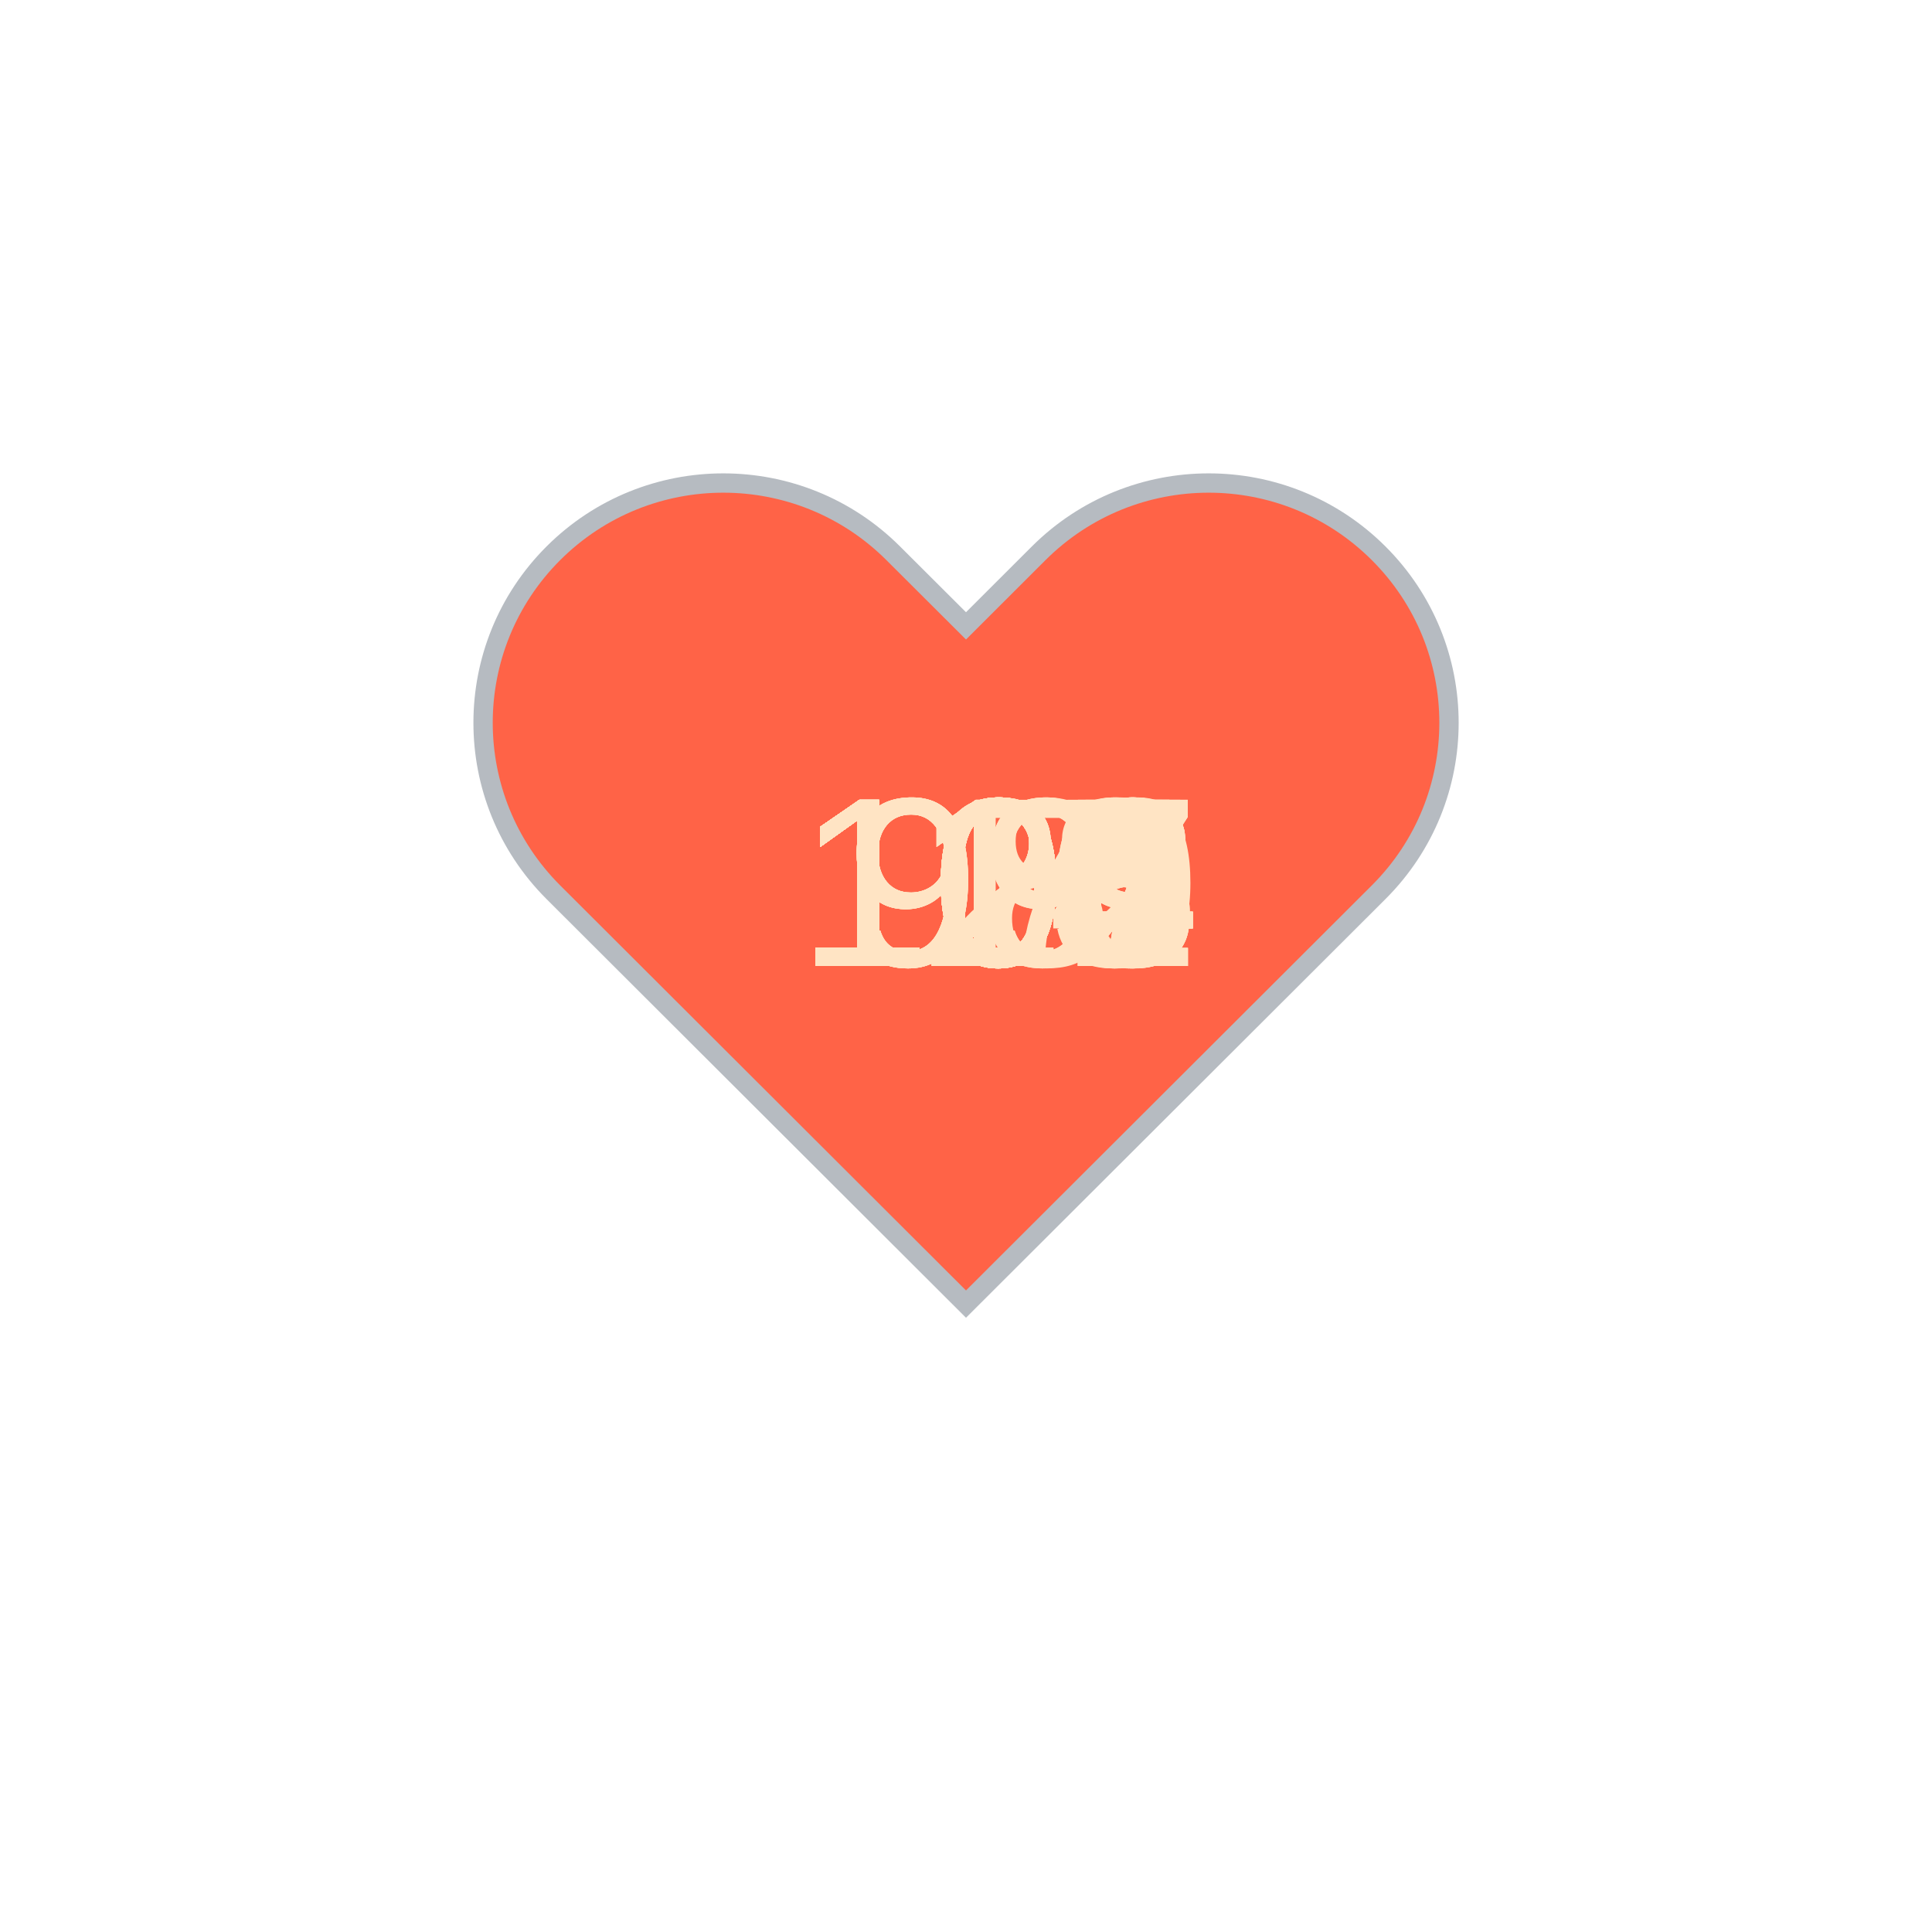
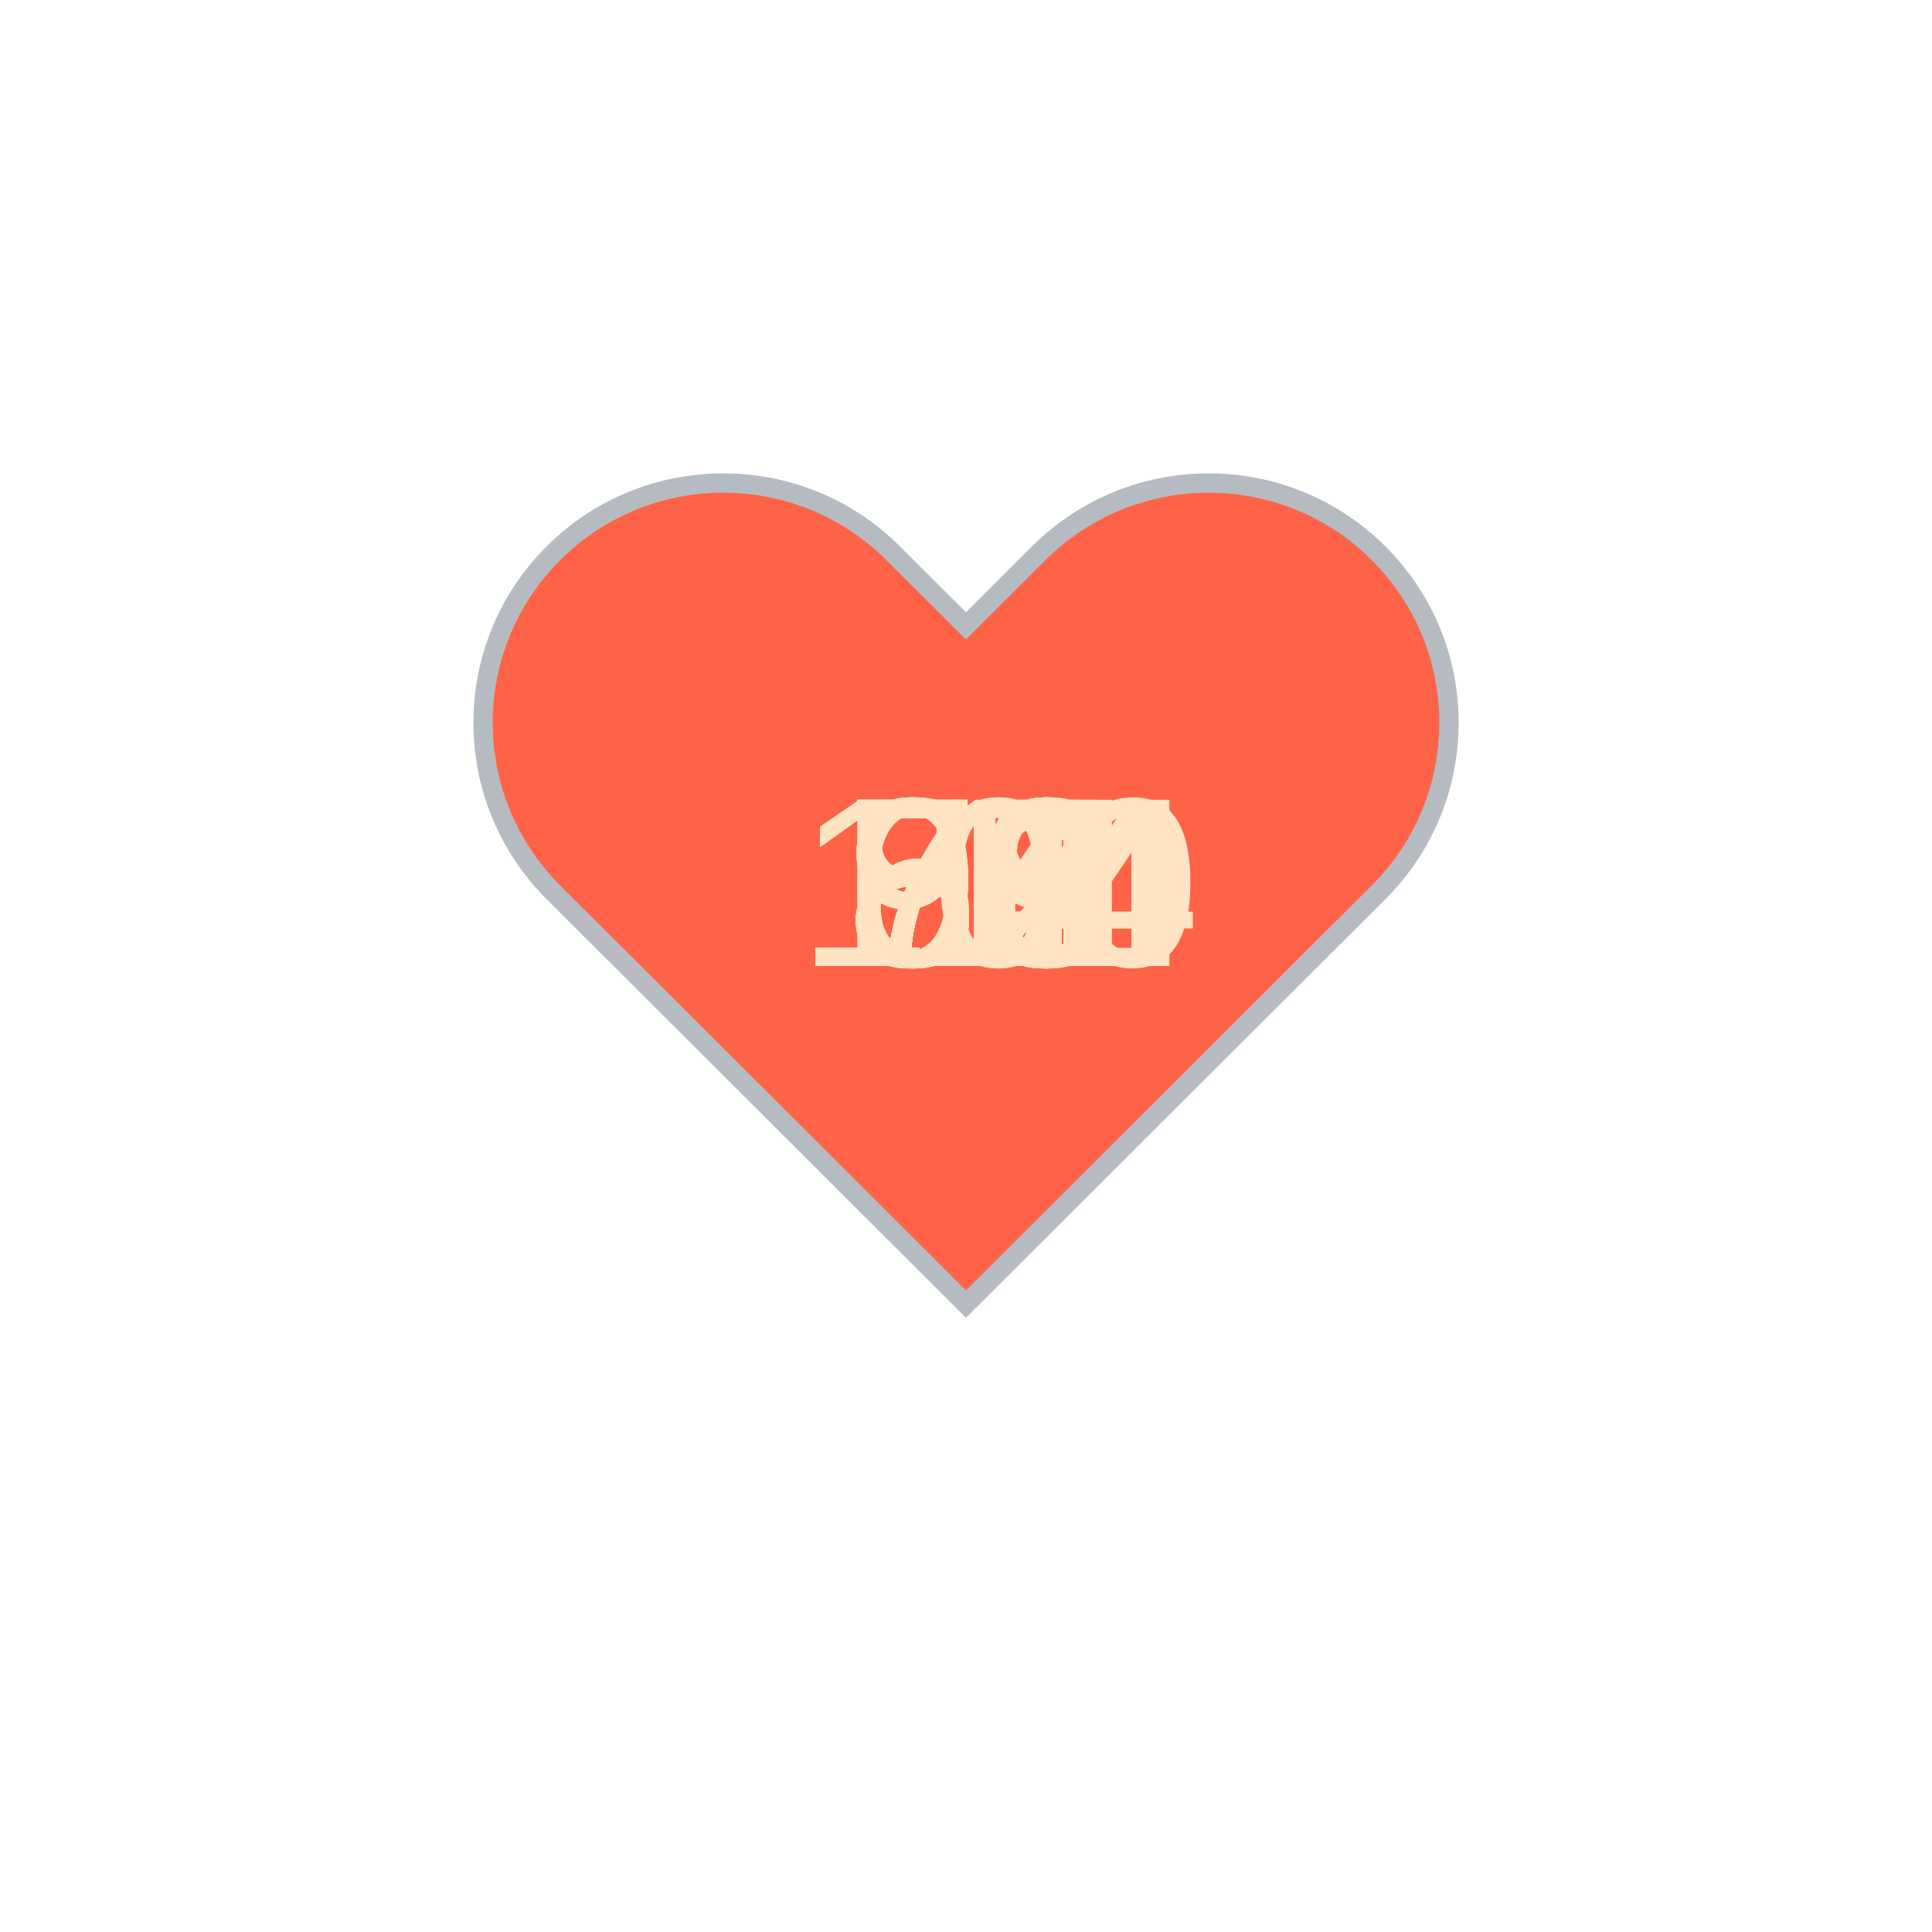
<svg xmlns="http://www.w3.org/2000/svg" baseProfile="full" height="150" version="1.1" viewBox="0,0,200,200" width="150">
  <defs />
  <g transform="translate(100 100)">
    <path d="M92.71,7.27L92.71,7.27c-9.71-9.69-25.46-9.69-35.18,0L50,14.79l-7.54-7.52C32.75-2.42,17-2.42,7.29,7.27v0 c-9.71,9.69-9.71,25.41,0,35.1L50,85l42.71-42.63C102.43,32.68,102.43,16.96,92.71,7.27z" fill="tomato" stroke="#B6BBC1" stroke-width="2" transform="translate(-50 -50)" />
    <animateTransform additive="sum" attributeName="transform" dur="1.2s" repeatCount="indefinite" type="scale" values="1; 1.5; 1.25; 1.5; 1.5; 1;" />
-     <text fill="bisque" style="font-size:25px; font-family:Arial" transform="translate(-17.5 0)">127<animate attributeName="visibility" dur="36.0s" keyTimes="0;0.03;0.07;0.1;0.13;0.17;0.2;0.23;0.27;0.3;0.33;0.37;0.4;0.43;0.47;0.5;0.53;0.57;0.6;0.63;0.67;0.7;0.73;0.77;0.8;0.83;0.87;0.9;0.93;0.97;1.0" repeatCount="indefinite" values="visible;hidden;hidden;hidden;hidden;hidden;hidden;hidden;hidden;hidden;hidden;hidden;hidden;hidden;hidden;hidden;hidden;hidden;hidden;hidden;hidden;hidden;hidden;hidden;hidden;hidden;hidden;hidden;hidden;hidden;hidden" />
+     <text fill="bisque" style="font-size:25px; font-family:Arial" transform="translate(-17.5 0)">100<animate attributeName="visibility" dur="36.0s" keyTimes="0;0.03;0.07;0.1;0.13;0.17;0.2;0.23;0.27;0.3;0.33;0.37;0.4;0.43;0.47;0.5;0.53;0.57;0.6;0.63;0.67;0.7;0.73;0.77;0.8;0.83;0.87;0.9;0.93;0.97;1.0" repeatCount="indefinite" values="visible;hidden;hidden;hidden;hidden;hidden;hidden;hidden;hidden;hidden;hidden;hidden;hidden;hidden;hidden;hidden;hidden;hidden;hidden;hidden;hidden;hidden;hidden;hidden;hidden;hidden;hidden;hidden;hidden;hidden;hidden" />
    </text>
-     <text fill="bisque" style="font-size:25px; font-family:Arial" transform="translate(-17.5 0)">122<animate attributeName="visibility" dur="36.0s" keyTimes="0;0.03;0.07;0.1;0.13;0.17;0.2;0.23;0.27;0.3;0.33;0.37;0.4;0.43;0.47;0.5;0.53;0.57;0.6;0.63;0.67;0.7;0.73;0.77;0.8;0.83;0.87;0.9;0.93;0.97;1.0" repeatCount="indefinite" values="hidden;visible;hidden;hidden;hidden;hidden;hidden;hidden;hidden;hidden;hidden;hidden;hidden;hidden;hidden;hidden;hidden;hidden;hidden;hidden;hidden;hidden;hidden;hidden;hidden;hidden;hidden;hidden;hidden;hidden;hidden" />
+     <text fill="bisque" style="font-size:25px; font-family:Arial" transform="translate(-12.5 0)">97<animate attributeName="visibility" dur="36.0s" keyTimes="0;0.03;0.07;0.1;0.13;0.17;0.2;0.23;0.27;0.3;0.33;0.37;0.4;0.43;0.47;0.5;0.53;0.57;0.6;0.63;0.67;0.7;0.73;0.77;0.8;0.83;0.87;0.9;0.93;0.97;1.0" repeatCount="indefinite" values="hidden;visible;hidden;hidden;hidden;hidden;hidden;hidden;hidden;hidden;hidden;hidden;hidden;hidden;hidden;hidden;hidden;hidden;hidden;hidden;hidden;hidden;hidden;hidden;hidden;hidden;hidden;hidden;hidden;hidden;hidden" />
    </text>
-     <text fill="bisque" style="font-size:25px; font-family:Arial" transform="translate(-17.5 0)">104<animate attributeName="visibility" dur="36.0s" keyTimes="0;0.03;0.07;0.1;0.13;0.17;0.2;0.23;0.27;0.3;0.33;0.37;0.4;0.43;0.47;0.5;0.53;0.57;0.6;0.63;0.67;0.7;0.73;0.77;0.8;0.83;0.87;0.9;0.93;0.97;1.0" repeatCount="indefinite" values="hidden;hidden;visible;hidden;hidden;hidden;hidden;hidden;hidden;hidden;hidden;hidden;hidden;hidden;hidden;hidden;hidden;hidden;hidden;hidden;hidden;hidden;hidden;hidden;hidden;hidden;hidden;hidden;hidden;hidden;hidden" />
+     <text fill="bisque" style="font-size:25px; font-family:Arial" transform="translate(-12.5 0)">96<animate attributeName="visibility" dur="36.0s" keyTimes="0;0.03;0.07;0.1;0.13;0.17;0.2;0.23;0.27;0.3;0.33;0.37;0.4;0.43;0.47;0.5;0.53;0.57;0.6;0.63;0.67;0.7;0.73;0.77;0.8;0.83;0.87;0.9;0.93;0.97;1.0" repeatCount="indefinite" values="hidden;hidden;visible;hidden;hidden;hidden;hidden;hidden;hidden;hidden;hidden;hidden;hidden;hidden;hidden;hidden;hidden;hidden;hidden;hidden;hidden;hidden;hidden;hidden;hidden;hidden;hidden;hidden;hidden;hidden;hidden" />
    </text>
-     <text fill="bisque" style="font-size:25px; font-family:Arial" transform="translate(-17.5 0)">109<animate attributeName="visibility" dur="36.0s" keyTimes="0;0.03;0.07;0.1;0.13;0.17;0.2;0.23;0.27;0.3;0.33;0.37;0.4;0.43;0.47;0.5;0.53;0.57;0.6;0.63;0.67;0.7;0.73;0.77;0.8;0.83;0.87;0.9;0.93;0.97;1.0" repeatCount="indefinite" values="hidden;hidden;hidden;visible;hidden;hidden;hidden;hidden;hidden;hidden;hidden;hidden;hidden;hidden;hidden;hidden;hidden;hidden;hidden;hidden;hidden;hidden;hidden;hidden;hidden;hidden;hidden;hidden;hidden;hidden;hidden" />
+     <text fill="bisque" style="font-size:25px; font-family:Arial" transform="translate(-12.5 0)">91<animate attributeName="visibility" dur="36.0s" keyTimes="0;0.03;0.07;0.1;0.13;0.17;0.2;0.23;0.27;0.3;0.33;0.37;0.4;0.43;0.47;0.5;0.53;0.57;0.6;0.63;0.67;0.7;0.73;0.77;0.8;0.83;0.87;0.9;0.93;0.97;1.0" repeatCount="indefinite" values="hidden;hidden;hidden;visible;hidden;hidden;hidden;hidden;hidden;hidden;hidden;hidden;hidden;hidden;hidden;hidden;hidden;hidden;hidden;hidden;hidden;hidden;hidden;hidden;hidden;hidden;hidden;hidden;hidden;hidden;hidden" />
    </text>
-     <text fill="bisque" style="font-size:25px; font-family:Arial" transform="translate(-17.5 0)">104<animate attributeName="visibility" dur="36.0s" keyTimes="0;0.03;0.07;0.1;0.13;0.17;0.2;0.23;0.27;0.3;0.33;0.37;0.4;0.43;0.47;0.5;0.53;0.57;0.6;0.63;0.67;0.7;0.73;0.77;0.8;0.83;0.87;0.9;0.93;0.97;1.0" repeatCount="indefinite" values="hidden;hidden;hidden;hidden;visible;hidden;hidden;hidden;hidden;hidden;hidden;hidden;hidden;hidden;hidden;hidden;hidden;hidden;hidden;hidden;hidden;hidden;hidden;hidden;hidden;hidden;hidden;hidden;hidden;hidden;hidden" />
+     <text fill="bisque" style="font-size:25px; font-family:Arial" transform="translate(-12.5 0)">95<animate attributeName="visibility" dur="36.0s" keyTimes="0;0.03;0.07;0.1;0.13;0.17;0.2;0.23;0.27;0.3;0.33;0.37;0.4;0.43;0.47;0.5;0.53;0.57;0.6;0.63;0.67;0.7;0.73;0.77;0.8;0.83;0.87;0.9;0.93;0.97;1.0" repeatCount="indefinite" values="hidden;hidden;hidden;hidden;visible;hidden;hidden;hidden;hidden;hidden;hidden;hidden;hidden;hidden;hidden;hidden;hidden;hidden;hidden;hidden;hidden;hidden;hidden;hidden;hidden;hidden;hidden;hidden;hidden;hidden;hidden" />
    </text>
    <text fill="bisque" style="font-size:25px; font-family:Arial" transform="translate(-17.5 0)">104<animate attributeName="visibility" dur="36.0s" keyTimes="0;0.03;0.07;0.1;0.13;0.17;0.2;0.23;0.27;0.3;0.33;0.37;0.4;0.43;0.47;0.5;0.53;0.57;0.6;0.63;0.67;0.7;0.73;0.77;0.8;0.83;0.87;0.9;0.93;0.97;1.0" repeatCount="indefinite" values="hidden;hidden;hidden;hidden;hidden;visible;hidden;hidden;hidden;hidden;hidden;hidden;hidden;hidden;hidden;hidden;hidden;hidden;hidden;hidden;hidden;hidden;hidden;hidden;hidden;hidden;hidden;hidden;hidden;hidden;hidden" />
    </text>
-     <text fill="bisque" style="font-size:25px; font-family:Arial" transform="translate(-17.5 0)">107<animate attributeName="visibility" dur="36.0s" keyTimes="0;0.03;0.07;0.1;0.13;0.17;0.2;0.23;0.27;0.3;0.33;0.37;0.4;0.43;0.47;0.5;0.53;0.57;0.6;0.63;0.67;0.7;0.73;0.77;0.8;0.83;0.87;0.9;0.93;0.97;1.0" repeatCount="indefinite" values="hidden;hidden;hidden;hidden;hidden;hidden;visible;hidden;hidden;hidden;hidden;hidden;hidden;hidden;hidden;hidden;hidden;hidden;hidden;hidden;hidden;hidden;hidden;hidden;hidden;hidden;hidden;hidden;hidden;hidden;hidden" />
+     <text fill="bisque" style="font-size:25px; font-family:Arial" transform="translate(-17.5 0)">114<animate attributeName="visibility" dur="36.0s" keyTimes="0;0.03;0.07;0.1;0.13;0.17;0.2;0.23;0.27;0.3;0.33;0.37;0.4;0.43;0.47;0.5;0.53;0.57;0.6;0.63;0.67;0.7;0.73;0.77;0.8;0.83;0.87;0.9;0.93;0.97;1.0" repeatCount="indefinite" values="hidden;hidden;hidden;hidden;hidden;hidden;visible;hidden;hidden;hidden;hidden;hidden;hidden;hidden;hidden;hidden;hidden;hidden;hidden;hidden;hidden;hidden;hidden;hidden;hidden;hidden;hidden;hidden;hidden;hidden;hidden" />
    </text>
-     <text fill="bisque" style="font-size:25px; font-family:Arial" transform="translate(-17.5 0)">106<animate attributeName="visibility" dur="36.0s" keyTimes="0;0.03;0.07;0.1;0.13;0.17;0.2;0.23;0.27;0.3;0.33;0.37;0.4;0.43;0.47;0.5;0.53;0.57;0.6;0.63;0.67;0.7;0.73;0.77;0.8;0.83;0.87;0.9;0.93;0.97;1.0" repeatCount="indefinite" values="hidden;hidden;hidden;hidden;hidden;hidden;hidden;visible;hidden;hidden;hidden;hidden;hidden;hidden;hidden;hidden;hidden;hidden;hidden;hidden;hidden;hidden;hidden;hidden;hidden;hidden;hidden;hidden;hidden;hidden;hidden" />
+     <text fill="bisque" style="font-size:25px; font-family:Arial" transform="translate(-17.5 0)">111<animate attributeName="visibility" dur="36.0s" keyTimes="0;0.03;0.07;0.1;0.13;0.17;0.2;0.23;0.27;0.3;0.33;0.37;0.4;0.43;0.47;0.5;0.53;0.57;0.6;0.63;0.67;0.7;0.73;0.77;0.8;0.83;0.87;0.9;0.93;0.97;1.0" repeatCount="indefinite" values="hidden;hidden;hidden;hidden;hidden;hidden;hidden;visible;hidden;hidden;hidden;hidden;hidden;hidden;hidden;hidden;hidden;hidden;hidden;hidden;hidden;hidden;hidden;hidden;hidden;hidden;hidden;hidden;hidden;hidden;hidden" />
    </text>
-     <text fill="bisque" style="font-size:25px; font-family:Arial" transform="translate(-17.5 0)">108<animate attributeName="visibility" dur="36.0s" keyTimes="0;0.03;0.07;0.1;0.13;0.17;0.2;0.23;0.27;0.3;0.33;0.37;0.4;0.43;0.47;0.5;0.53;0.57;0.6;0.63;0.67;0.7;0.73;0.77;0.8;0.83;0.87;0.9;0.93;0.97;1.0" repeatCount="indefinite" values="hidden;hidden;hidden;hidden;hidden;hidden;hidden;hidden;visible;hidden;hidden;hidden;hidden;hidden;hidden;hidden;hidden;hidden;hidden;hidden;hidden;hidden;hidden;hidden;hidden;hidden;hidden;hidden;hidden;hidden;hidden" />
+     <text fill="bisque" style="font-size:25px; font-family:Arial" transform="translate(-12.5 0)">74<animate attributeName="visibility" dur="36.0s" keyTimes="0;0.03;0.07;0.1;0.13;0.17;0.2;0.23;0.27;0.3;0.33;0.37;0.4;0.43;0.47;0.5;0.53;0.57;0.6;0.63;0.67;0.7;0.73;0.77;0.8;0.83;0.87;0.9;0.93;0.97;1.0" repeatCount="indefinite" values="hidden;hidden;hidden;hidden;hidden;hidden;hidden;hidden;visible;hidden;hidden;hidden;hidden;hidden;hidden;hidden;hidden;hidden;hidden;hidden;hidden;hidden;hidden;hidden;hidden;hidden;hidden;hidden;hidden;hidden;hidden" />
    </text>
-     <text fill="bisque" style="font-size:25px; font-family:Arial" transform="translate(-17.5 0)">107<animate attributeName="visibility" dur="36.0s" keyTimes="0;0.03;0.07;0.1;0.13;0.17;0.2;0.23;0.27;0.3;0.33;0.37;0.4;0.43;0.47;0.5;0.53;0.57;0.6;0.63;0.67;0.7;0.73;0.77;0.8;0.83;0.87;0.9;0.93;0.97;1.0" repeatCount="indefinite" values="hidden;hidden;hidden;hidden;hidden;hidden;hidden;hidden;hidden;visible;hidden;hidden;hidden;hidden;hidden;hidden;hidden;hidden;hidden;hidden;hidden;hidden;hidden;hidden;hidden;hidden;hidden;hidden;hidden;hidden;hidden" />
+     <text fill="bisque" style="font-size:25px; font-family:Arial" transform="translate(-12.5 0)">85<animate attributeName="visibility" dur="36.0s" keyTimes="0;0.03;0.07;0.1;0.13;0.17;0.2;0.23;0.27;0.3;0.33;0.37;0.4;0.43;0.47;0.5;0.53;0.57;0.6;0.63;0.67;0.7;0.73;0.77;0.8;0.83;0.87;0.9;0.93;0.97;1.0" repeatCount="indefinite" values="hidden;hidden;hidden;hidden;hidden;hidden;hidden;hidden;hidden;visible;hidden;hidden;hidden;hidden;hidden;hidden;hidden;hidden;hidden;hidden;hidden;hidden;hidden;hidden;hidden;hidden;hidden;hidden;hidden;hidden;hidden" />
    </text>
-     <text fill="bisque" style="font-size:25px; font-family:Arial" transform="translate(-17.5 0)">108<animate attributeName="visibility" dur="36.0s" keyTimes="0;0.03;0.07;0.1;0.13;0.17;0.2;0.23;0.27;0.3;0.33;0.37;0.4;0.43;0.47;0.5;0.53;0.57;0.6;0.63;0.67;0.7;0.73;0.77;0.8;0.83;0.87;0.9;0.93;0.97;1.0" repeatCount="indefinite" values="hidden;hidden;hidden;hidden;hidden;hidden;hidden;hidden;hidden;hidden;visible;hidden;hidden;hidden;hidden;hidden;hidden;hidden;hidden;hidden;hidden;hidden;hidden;hidden;hidden;hidden;hidden;hidden;hidden;hidden;hidden" />
+     <text fill="bisque" style="font-size:25px; font-family:Arial" transform="translate(-12.5 0)">83<animate attributeName="visibility" dur="36.0s" keyTimes="0;0.03;0.07;0.1;0.13;0.17;0.2;0.23;0.27;0.3;0.33;0.37;0.4;0.43;0.47;0.5;0.53;0.57;0.6;0.63;0.67;0.7;0.73;0.77;0.8;0.83;0.87;0.9;0.93;0.97;1.0" repeatCount="indefinite" values="hidden;hidden;hidden;hidden;hidden;hidden;hidden;hidden;hidden;hidden;visible;hidden;hidden;hidden;hidden;hidden;hidden;hidden;hidden;hidden;hidden;hidden;hidden;hidden;hidden;hidden;hidden;hidden;hidden;hidden;hidden" />
    </text>
-     <text fill="bisque" style="font-size:25px; font-family:Arial" transform="translate(-17.5 0)">108<animate attributeName="visibility" dur="36.0s" keyTimes="0;0.03;0.07;0.1;0.13;0.17;0.2;0.23;0.27;0.3;0.33;0.37;0.4;0.43;0.47;0.5;0.53;0.57;0.6;0.63;0.67;0.7;0.73;0.77;0.8;0.83;0.87;0.9;0.93;0.97;1.0" repeatCount="indefinite" values="hidden;hidden;hidden;hidden;hidden;hidden;hidden;hidden;hidden;hidden;hidden;visible;hidden;hidden;hidden;hidden;hidden;hidden;hidden;hidden;hidden;hidden;hidden;hidden;hidden;hidden;hidden;hidden;hidden;hidden;hidden" />
+     <text fill="bisque" style="font-size:25px; font-family:Arial" transform="translate(-12.5 0)">85<animate attributeName="visibility" dur="36.0s" keyTimes="0;0.03;0.07;0.1;0.13;0.17;0.2;0.23;0.27;0.3;0.33;0.37;0.4;0.43;0.47;0.5;0.53;0.57;0.6;0.63;0.67;0.7;0.73;0.77;0.8;0.83;0.87;0.9;0.93;0.97;1.0" repeatCount="indefinite" values="hidden;hidden;hidden;hidden;hidden;hidden;hidden;hidden;hidden;hidden;hidden;visible;hidden;hidden;hidden;hidden;hidden;hidden;hidden;hidden;hidden;hidden;hidden;hidden;hidden;hidden;hidden;hidden;hidden;hidden;hidden" />
    </text>
-     <text fill="bisque" style="font-size:25px; font-family:Arial" transform="translate(-17.5 0)">124<animate attributeName="visibility" dur="36.0s" keyTimes="0;0.03;0.07;0.1;0.13;0.17;0.2;0.23;0.27;0.3;0.33;0.37;0.4;0.43;0.47;0.5;0.53;0.57;0.6;0.63;0.67;0.7;0.73;0.77;0.8;0.83;0.87;0.9;0.93;0.97;1.0" repeatCount="indefinite" values="hidden;hidden;hidden;hidden;hidden;hidden;hidden;hidden;hidden;hidden;hidden;hidden;visible;hidden;hidden;hidden;hidden;hidden;hidden;hidden;hidden;hidden;hidden;hidden;hidden;hidden;hidden;hidden;hidden;hidden;hidden" />
+     <text fill="bisque" style="font-size:25px; font-family:Arial" transform="translate(-12.5 0)">81<animate attributeName="visibility" dur="36.0s" keyTimes="0;0.03;0.07;0.1;0.13;0.17;0.2;0.23;0.27;0.3;0.33;0.37;0.4;0.43;0.47;0.5;0.53;0.57;0.6;0.63;0.67;0.7;0.73;0.77;0.8;0.83;0.87;0.9;0.93;0.97;1.0" repeatCount="indefinite" values="hidden;hidden;hidden;hidden;hidden;hidden;hidden;hidden;hidden;hidden;hidden;hidden;visible;hidden;hidden;hidden;hidden;hidden;hidden;hidden;hidden;hidden;hidden;hidden;hidden;hidden;hidden;hidden;hidden;hidden;hidden" />
    </text>
-     <text fill="bisque" style="font-size:25px; font-family:Arial" transform="translate(-12.5 0)">97<animate attributeName="visibility" dur="36.0s" keyTimes="0;0.03;0.07;0.1;0.13;0.17;0.2;0.23;0.27;0.3;0.33;0.37;0.4;0.43;0.47;0.5;0.53;0.57;0.6;0.63;0.67;0.7;0.73;0.77;0.8;0.83;0.87;0.9;0.93;0.97;1.0" repeatCount="indefinite" values="hidden;hidden;hidden;hidden;hidden;hidden;hidden;hidden;hidden;hidden;hidden;hidden;hidden;visible;hidden;hidden;hidden;hidden;hidden;hidden;hidden;hidden;hidden;hidden;hidden;hidden;hidden;hidden;hidden;hidden;hidden" />
+     <text fill="bisque" style="font-size:25px; font-family:Arial" transform="translate(-12.5 0)">79<animate attributeName="visibility" dur="36.0s" keyTimes="0;0.03;0.07;0.1;0.13;0.17;0.2;0.23;0.27;0.3;0.33;0.37;0.4;0.43;0.47;0.5;0.53;0.57;0.6;0.63;0.67;0.7;0.73;0.77;0.8;0.83;0.87;0.9;0.93;0.97;1.0" repeatCount="indefinite" values="hidden;hidden;hidden;hidden;hidden;hidden;hidden;hidden;hidden;hidden;hidden;hidden;hidden;visible;hidden;hidden;hidden;hidden;hidden;hidden;hidden;hidden;hidden;hidden;hidden;hidden;hidden;hidden;hidden;hidden;hidden" />
    </text>
-     <text fill="bisque" style="font-size:25px; font-family:Arial" transform="translate(-17.5 0)">122<animate attributeName="visibility" dur="36.0s" keyTimes="0;0.03;0.07;0.1;0.13;0.17;0.2;0.23;0.27;0.3;0.33;0.37;0.4;0.43;0.47;0.5;0.53;0.57;0.6;0.63;0.67;0.7;0.73;0.77;0.8;0.83;0.87;0.9;0.93;0.97;1.0" repeatCount="indefinite" values="hidden;hidden;hidden;hidden;hidden;hidden;hidden;hidden;hidden;hidden;hidden;hidden;hidden;hidden;visible;hidden;hidden;hidden;hidden;hidden;hidden;hidden;hidden;hidden;hidden;hidden;hidden;hidden;hidden;hidden;hidden" />
+     <text fill="bisque" style="font-size:25px; font-family:Arial" transform="translate(-12.5 0)">74<animate attributeName="visibility" dur="36.0s" keyTimes="0;0.03;0.07;0.1;0.13;0.17;0.2;0.23;0.27;0.3;0.33;0.37;0.4;0.43;0.47;0.5;0.53;0.57;0.6;0.63;0.67;0.7;0.73;0.77;0.8;0.83;0.87;0.9;0.93;0.97;1.0" repeatCount="indefinite" values="hidden;hidden;hidden;hidden;hidden;hidden;hidden;hidden;hidden;hidden;hidden;hidden;hidden;hidden;visible;hidden;hidden;hidden;hidden;hidden;hidden;hidden;hidden;hidden;hidden;hidden;hidden;hidden;hidden;hidden;hidden" />
    </text>
-     <text fill="bisque" style="font-size:25px; font-family:Arial" transform="translate(-17.5 0)">101<animate attributeName="visibility" dur="36.0s" keyTimes="0;0.03;0.07;0.1;0.13;0.17;0.2;0.23;0.27;0.3;0.33;0.37;0.4;0.43;0.47;0.5;0.53;0.57;0.6;0.63;0.67;0.7;0.73;0.77;0.8;0.83;0.87;0.9;0.93;0.97;1.0" repeatCount="indefinite" values="hidden;hidden;hidden;hidden;hidden;hidden;hidden;hidden;hidden;hidden;hidden;hidden;hidden;hidden;hidden;visible;hidden;hidden;hidden;hidden;hidden;hidden;hidden;hidden;hidden;hidden;hidden;hidden;hidden;hidden;hidden" />
+     <text fill="bisque" style="font-size:25px; font-family:Arial" transform="translate(-12.5 0)">73<animate attributeName="visibility" dur="36.0s" keyTimes="0;0.03;0.07;0.1;0.13;0.17;0.2;0.23;0.27;0.3;0.33;0.37;0.4;0.43;0.47;0.5;0.53;0.57;0.6;0.63;0.67;0.7;0.73;0.77;0.8;0.83;0.87;0.9;0.93;0.97;1.0" repeatCount="indefinite" values="hidden;hidden;hidden;hidden;hidden;hidden;hidden;hidden;hidden;hidden;hidden;hidden;hidden;hidden;hidden;visible;hidden;hidden;hidden;hidden;hidden;hidden;hidden;hidden;hidden;hidden;hidden;hidden;hidden;hidden;hidden" />
    </text>
-     <text fill="bisque" style="font-size:25px; font-family:Arial" transform="translate(-17.5 0)">118<animate attributeName="visibility" dur="36.0s" keyTimes="0;0.03;0.07;0.1;0.13;0.17;0.2;0.23;0.27;0.3;0.33;0.37;0.4;0.43;0.47;0.5;0.53;0.57;0.6;0.63;0.67;0.7;0.73;0.77;0.8;0.83;0.87;0.9;0.93;0.97;1.0" repeatCount="indefinite" values="hidden;hidden;hidden;hidden;hidden;hidden;hidden;hidden;hidden;hidden;hidden;hidden;hidden;hidden;hidden;hidden;visible;hidden;hidden;hidden;hidden;hidden;hidden;hidden;hidden;hidden;hidden;hidden;hidden;hidden;hidden" />
+     <text fill="bisque" style="font-size:25px; font-family:Arial" transform="translate(-12.5 0)">79<animate attributeName="visibility" dur="36.0s" keyTimes="0;0.03;0.07;0.1;0.13;0.17;0.2;0.23;0.27;0.3;0.33;0.37;0.4;0.43;0.47;0.5;0.53;0.57;0.6;0.63;0.67;0.7;0.73;0.77;0.8;0.83;0.87;0.9;0.93;0.97;1.0" repeatCount="indefinite" values="hidden;hidden;hidden;hidden;hidden;hidden;hidden;hidden;hidden;hidden;hidden;hidden;hidden;hidden;hidden;hidden;visible;hidden;hidden;hidden;hidden;hidden;hidden;hidden;hidden;hidden;hidden;hidden;hidden;hidden;hidden" />
    </text>
-     <text fill="bisque" style="font-size:25px; font-family:Arial" transform="translate(-17.5 0)">105<animate attributeName="visibility" dur="36.0s" keyTimes="0;0.03;0.07;0.1;0.13;0.17;0.2;0.23;0.27;0.3;0.33;0.37;0.4;0.43;0.47;0.5;0.53;0.57;0.6;0.63;0.67;0.7;0.73;0.77;0.8;0.83;0.87;0.9;0.93;0.97;1.0" repeatCount="indefinite" values="hidden;hidden;hidden;hidden;hidden;hidden;hidden;hidden;hidden;hidden;hidden;hidden;hidden;hidden;hidden;hidden;hidden;visible;hidden;hidden;hidden;hidden;hidden;hidden;hidden;hidden;hidden;hidden;hidden;hidden;hidden" />
+     <text fill="bisque" style="font-size:25px; font-family:Arial" transform="translate(-12.5 0)">76<animate attributeName="visibility" dur="36.0s" keyTimes="0;0.03;0.07;0.1;0.13;0.17;0.2;0.23;0.27;0.3;0.33;0.37;0.4;0.43;0.47;0.5;0.53;0.57;0.6;0.63;0.67;0.7;0.73;0.77;0.8;0.83;0.87;0.9;0.93;0.97;1.0" repeatCount="indefinite" values="hidden;hidden;hidden;hidden;hidden;hidden;hidden;hidden;hidden;hidden;hidden;hidden;hidden;hidden;hidden;hidden;hidden;visible;hidden;hidden;hidden;hidden;hidden;hidden;hidden;hidden;hidden;hidden;hidden;hidden;hidden" />
    </text>
-     <text fill="bisque" style="font-size:25px; font-family:Arial" transform="translate(-17.5 0)">125<animate attributeName="visibility" dur="36.0s" keyTimes="0;0.03;0.07;0.1;0.13;0.17;0.2;0.23;0.27;0.3;0.33;0.37;0.4;0.43;0.47;0.5;0.53;0.57;0.6;0.63;0.67;0.7;0.73;0.77;0.8;0.83;0.87;0.9;0.93;0.97;1.0" repeatCount="indefinite" values="hidden;hidden;hidden;hidden;hidden;hidden;hidden;hidden;hidden;hidden;hidden;hidden;hidden;hidden;hidden;hidden;hidden;hidden;visible;hidden;hidden;hidden;hidden;hidden;hidden;hidden;hidden;hidden;hidden;hidden;hidden" />
+     <text fill="bisque" style="font-size:25px; font-family:Arial" transform="translate(-12.5 0)">83<animate attributeName="visibility" dur="36.0s" keyTimes="0;0.03;0.07;0.1;0.13;0.17;0.2;0.23;0.27;0.3;0.33;0.37;0.4;0.43;0.47;0.5;0.53;0.57;0.6;0.63;0.67;0.7;0.73;0.77;0.8;0.83;0.87;0.9;0.93;0.97;1.0" repeatCount="indefinite" values="hidden;hidden;hidden;hidden;hidden;hidden;hidden;hidden;hidden;hidden;hidden;hidden;hidden;hidden;hidden;hidden;hidden;hidden;visible;hidden;hidden;hidden;hidden;hidden;hidden;hidden;hidden;hidden;hidden;hidden;hidden" />
    </text>
-     <text fill="bisque" style="font-size:25px; font-family:Arial" transform="translate(-17.5 0)">110<animate attributeName="visibility" dur="36.0s" keyTimes="0;0.03;0.07;0.1;0.13;0.17;0.2;0.23;0.27;0.3;0.33;0.37;0.4;0.43;0.47;0.5;0.53;0.57;0.6;0.63;0.67;0.7;0.73;0.77;0.8;0.83;0.87;0.9;0.93;0.97;1.0" repeatCount="indefinite" values="hidden;hidden;hidden;hidden;hidden;hidden;hidden;hidden;hidden;hidden;hidden;hidden;hidden;hidden;hidden;hidden;hidden;hidden;hidden;visible;hidden;hidden;hidden;hidden;hidden;hidden;hidden;hidden;hidden;hidden;hidden" />
+     <text fill="bisque" style="font-size:25px; font-family:Arial" transform="translate(-12.5 0)">81<animate attributeName="visibility" dur="36.0s" keyTimes="0;0.03;0.07;0.1;0.13;0.17;0.2;0.23;0.27;0.3;0.33;0.37;0.4;0.43;0.47;0.5;0.53;0.57;0.6;0.63;0.67;0.7;0.73;0.77;0.8;0.83;0.87;0.9;0.93;0.97;1.0" repeatCount="indefinite" values="hidden;hidden;hidden;hidden;hidden;hidden;hidden;hidden;hidden;hidden;hidden;hidden;hidden;hidden;hidden;hidden;hidden;hidden;hidden;visible;hidden;hidden;hidden;hidden;hidden;hidden;hidden;hidden;hidden;hidden;hidden" />
    </text>
-     <text fill="bisque" style="font-size:25px; font-family:Arial" transform="translate(-17.5 0)">110<animate attributeName="visibility" dur="36.0s" keyTimes="0;0.03;0.07;0.1;0.13;0.17;0.2;0.23;0.27;0.3;0.33;0.37;0.4;0.43;0.47;0.5;0.53;0.57;0.6;0.63;0.67;0.7;0.73;0.77;0.8;0.83;0.87;0.9;0.93;0.97;1.0" repeatCount="indefinite" values="hidden;hidden;hidden;hidden;hidden;hidden;hidden;hidden;hidden;hidden;hidden;hidden;hidden;hidden;hidden;hidden;hidden;hidden;hidden;hidden;visible;hidden;hidden;hidden;hidden;hidden;hidden;hidden;hidden;hidden;hidden" />
+     <text fill="bisque" style="font-size:25px; font-family:Arial" transform="translate(-12.5 0)">77<animate attributeName="visibility" dur="36.0s" keyTimes="0;0.03;0.07;0.1;0.13;0.17;0.2;0.23;0.27;0.3;0.33;0.37;0.4;0.43;0.47;0.5;0.53;0.57;0.6;0.63;0.67;0.7;0.73;0.77;0.8;0.83;0.87;0.9;0.93;0.97;1.0" repeatCount="indefinite" values="hidden;hidden;hidden;hidden;hidden;hidden;hidden;hidden;hidden;hidden;hidden;hidden;hidden;hidden;hidden;hidden;hidden;hidden;hidden;hidden;visible;hidden;hidden;hidden;hidden;hidden;hidden;hidden;hidden;hidden;hidden" />
    </text>
-     <text fill="bisque" style="font-size:25px; font-family:Arial" transform="translate(-17.5 0)">115<animate attributeName="visibility" dur="36.0s" keyTimes="0;0.03;0.07;0.1;0.13;0.17;0.2;0.23;0.27;0.3;0.33;0.37;0.4;0.43;0.47;0.5;0.53;0.57;0.6;0.63;0.67;0.7;0.73;0.77;0.8;0.83;0.87;0.9;0.93;0.97;1.0" repeatCount="indefinite" values="hidden;hidden;hidden;hidden;hidden;hidden;hidden;hidden;hidden;hidden;hidden;hidden;hidden;hidden;hidden;hidden;hidden;hidden;hidden;hidden;hidden;visible;hidden;hidden;hidden;hidden;hidden;hidden;hidden;hidden;hidden" />
+     <text fill="bisque" style="font-size:25px; font-family:Arial" transform="translate(-12.5 0)">74<animate attributeName="visibility" dur="36.0s" keyTimes="0;0.03;0.07;0.1;0.13;0.17;0.2;0.23;0.27;0.3;0.33;0.37;0.4;0.43;0.47;0.5;0.53;0.57;0.6;0.63;0.67;0.7;0.73;0.77;0.8;0.83;0.87;0.9;0.93;0.97;1.0" repeatCount="indefinite" values="hidden;hidden;hidden;hidden;hidden;hidden;hidden;hidden;hidden;hidden;hidden;hidden;hidden;hidden;hidden;hidden;hidden;hidden;hidden;hidden;hidden;visible;hidden;hidden;hidden;hidden;hidden;hidden;hidden;hidden;hidden" />
    </text>
-     <text fill="bisque" style="font-size:25px; font-family:Arial" transform="translate(-17.5 0)">109<animate attributeName="visibility" dur="36.0s" keyTimes="0;0.03;0.07;0.1;0.13;0.17;0.2;0.23;0.27;0.3;0.33;0.37;0.4;0.43;0.47;0.5;0.53;0.57;0.6;0.63;0.67;0.7;0.73;0.77;0.8;0.83;0.87;0.9;0.93;0.97;1.0" repeatCount="indefinite" values="hidden;hidden;hidden;hidden;hidden;hidden;hidden;hidden;hidden;hidden;hidden;hidden;hidden;hidden;hidden;hidden;hidden;hidden;hidden;hidden;hidden;hidden;visible;hidden;hidden;hidden;hidden;hidden;hidden;hidden;hidden" />
+     <text fill="bisque" style="font-size:25px; font-family:Arial" transform="translate(-12.5 0)">73<animate attributeName="visibility" dur="36.0s" keyTimes="0;0.03;0.07;0.1;0.13;0.17;0.2;0.23;0.27;0.3;0.33;0.37;0.4;0.43;0.47;0.5;0.53;0.57;0.6;0.63;0.67;0.7;0.73;0.77;0.8;0.83;0.87;0.9;0.93;0.97;1.0" repeatCount="indefinite" values="hidden;hidden;hidden;hidden;hidden;hidden;hidden;hidden;hidden;hidden;hidden;hidden;hidden;hidden;hidden;hidden;hidden;hidden;hidden;hidden;hidden;hidden;visible;hidden;hidden;hidden;hidden;hidden;hidden;hidden;hidden" />
    </text>
-     <text fill="bisque" style="font-size:25px; font-family:Arial" transform="translate(-17.5 0)">114<animate attributeName="visibility" dur="36.0s" keyTimes="0;0.03;0.07;0.1;0.13;0.17;0.2;0.23;0.27;0.3;0.33;0.37;0.4;0.43;0.47;0.5;0.53;0.57;0.6;0.63;0.67;0.7;0.73;0.77;0.8;0.83;0.87;0.9;0.93;0.97;1.0" repeatCount="indefinite" values="hidden;hidden;hidden;hidden;hidden;hidden;hidden;hidden;hidden;hidden;hidden;hidden;hidden;hidden;hidden;hidden;hidden;hidden;hidden;hidden;hidden;hidden;hidden;visible;hidden;hidden;hidden;hidden;hidden;hidden;hidden" />
+     <text fill="bisque" style="font-size:25px; font-family:Arial" transform="translate(-12.5 0)">72<animate attributeName="visibility" dur="36.0s" keyTimes="0;0.03;0.07;0.1;0.13;0.17;0.2;0.23;0.27;0.3;0.33;0.37;0.4;0.43;0.47;0.5;0.53;0.57;0.6;0.63;0.67;0.7;0.73;0.77;0.8;0.83;0.87;0.9;0.93;0.97;1.0" repeatCount="indefinite" values="hidden;hidden;hidden;hidden;hidden;hidden;hidden;hidden;hidden;hidden;hidden;hidden;hidden;hidden;hidden;hidden;hidden;hidden;hidden;hidden;hidden;hidden;hidden;visible;hidden;hidden;hidden;hidden;hidden;hidden;hidden" />
    </text>
-     <text fill="bisque" style="font-size:25px; font-family:Arial" transform="translate(-17.5 0)">116<animate attributeName="visibility" dur="36.0s" keyTimes="0;0.03;0.07;0.1;0.13;0.17;0.2;0.23;0.27;0.3;0.33;0.37;0.4;0.43;0.47;0.5;0.53;0.57;0.6;0.63;0.67;0.7;0.73;0.77;0.8;0.83;0.87;0.9;0.93;0.97;1.0" repeatCount="indefinite" values="hidden;hidden;hidden;hidden;hidden;hidden;hidden;hidden;hidden;hidden;hidden;hidden;hidden;hidden;hidden;hidden;hidden;hidden;hidden;hidden;hidden;hidden;hidden;hidden;visible;hidden;hidden;hidden;hidden;hidden;hidden" />
+     <text fill="bisque" style="font-size:25px; font-family:Arial" transform="translate(-12.5 0)">68<animate attributeName="visibility" dur="36.0s" keyTimes="0;0.03;0.07;0.1;0.13;0.17;0.2;0.23;0.27;0.3;0.33;0.37;0.4;0.43;0.47;0.5;0.53;0.57;0.6;0.63;0.67;0.7;0.73;0.77;0.8;0.83;0.87;0.9;0.93;0.97;1.0" repeatCount="indefinite" values="hidden;hidden;hidden;hidden;hidden;hidden;hidden;hidden;hidden;hidden;hidden;hidden;hidden;hidden;hidden;hidden;hidden;hidden;hidden;hidden;hidden;hidden;hidden;hidden;visible;hidden;hidden;hidden;hidden;hidden;hidden" />
    </text>
-     <text fill="bisque" style="font-size:25px; font-family:Arial" transform="translate(-12.5 0)">98<animate attributeName="visibility" dur="36.0s" keyTimes="0;0.03;0.07;0.1;0.13;0.17;0.2;0.23;0.27;0.3;0.33;0.37;0.4;0.43;0.47;0.5;0.53;0.57;0.6;0.63;0.67;0.7;0.73;0.77;0.8;0.83;0.87;0.9;0.93;0.97;1.0" repeatCount="indefinite" values="hidden;hidden;hidden;hidden;hidden;hidden;hidden;hidden;hidden;hidden;hidden;hidden;hidden;hidden;hidden;hidden;hidden;hidden;hidden;hidden;hidden;hidden;hidden;hidden;hidden;visible;hidden;hidden;hidden;hidden;hidden" />
+     <text fill="bisque" style="font-size:25px; font-family:Arial" transform="translate(-12.5 0)">72<animate attributeName="visibility" dur="36.0s" keyTimes="0;0.03;0.07;0.1;0.13;0.17;0.2;0.23;0.27;0.3;0.33;0.37;0.4;0.43;0.47;0.5;0.53;0.57;0.6;0.63;0.67;0.7;0.73;0.77;0.8;0.83;0.87;0.9;0.93;0.97;1.0" repeatCount="indefinite" values="hidden;hidden;hidden;hidden;hidden;hidden;hidden;hidden;hidden;hidden;hidden;hidden;hidden;hidden;hidden;hidden;hidden;hidden;hidden;hidden;hidden;hidden;hidden;hidden;hidden;visible;hidden;hidden;hidden;hidden;hidden" />
    </text>
-     <text fill="bisque" style="font-size:25px; font-family:Arial" transform="translate(-12.5 0)">99<animate attributeName="visibility" dur="36.0s" keyTimes="0;0.03;0.07;0.1;0.13;0.17;0.2;0.23;0.27;0.3;0.33;0.37;0.4;0.43;0.47;0.5;0.53;0.57;0.6;0.63;0.67;0.7;0.73;0.77;0.8;0.83;0.87;0.9;0.93;0.97;1.0" repeatCount="indefinite" values="hidden;hidden;hidden;hidden;hidden;hidden;hidden;hidden;hidden;hidden;hidden;hidden;hidden;hidden;hidden;hidden;hidden;hidden;hidden;hidden;hidden;hidden;hidden;hidden;hidden;hidden;visible;hidden;hidden;hidden;hidden" />
+     <text fill="bisque" style="font-size:25px; font-family:Arial" transform="translate(-12.5 0)">70<animate attributeName="visibility" dur="36.0s" keyTimes="0;0.03;0.07;0.1;0.13;0.17;0.2;0.23;0.27;0.3;0.33;0.37;0.4;0.43;0.47;0.5;0.53;0.57;0.6;0.63;0.67;0.7;0.73;0.77;0.8;0.83;0.87;0.9;0.93;0.97;1.0" repeatCount="indefinite" values="hidden;hidden;hidden;hidden;hidden;hidden;hidden;hidden;hidden;hidden;hidden;hidden;hidden;hidden;hidden;hidden;hidden;hidden;hidden;hidden;hidden;hidden;hidden;hidden;hidden;hidden;visible;hidden;hidden;hidden;hidden" />
    </text>
-     <text fill="bisque" style="font-size:25px; font-family:Arial" transform="translate(-17.5 0)">104<animate attributeName="visibility" dur="36.0s" keyTimes="0;0.03;0.07;0.1;0.13;0.17;0.2;0.23;0.27;0.3;0.33;0.37;0.4;0.43;0.47;0.5;0.53;0.57;0.6;0.63;0.67;0.7;0.73;0.77;0.8;0.83;0.87;0.9;0.93;0.97;1.0" repeatCount="indefinite" values="hidden;hidden;hidden;hidden;hidden;hidden;hidden;hidden;hidden;hidden;hidden;hidden;hidden;hidden;hidden;hidden;hidden;hidden;hidden;hidden;hidden;hidden;hidden;hidden;hidden;hidden;hidden;visible;hidden;hidden;hidden" />
+     <text fill="bisque" style="font-size:25px; font-family:Arial" transform="translate(-12.5 0)">72<animate attributeName="visibility" dur="36.0s" keyTimes="0;0.03;0.07;0.1;0.13;0.17;0.2;0.23;0.27;0.3;0.33;0.37;0.4;0.43;0.47;0.5;0.53;0.57;0.6;0.63;0.67;0.7;0.73;0.77;0.8;0.83;0.87;0.9;0.93;0.97;1.0" repeatCount="indefinite" values="hidden;hidden;hidden;hidden;hidden;hidden;hidden;hidden;hidden;hidden;hidden;hidden;hidden;hidden;hidden;hidden;hidden;hidden;hidden;hidden;hidden;hidden;hidden;hidden;hidden;hidden;hidden;visible;hidden;hidden;hidden" />
    </text>
-     <text fill="bisque" style="font-size:25px; font-family:Arial" transform="translate(-12.5 0)">99<animate attributeName="visibility" dur="36.0s" keyTimes="0;0.03;0.07;0.1;0.13;0.17;0.2;0.23;0.27;0.3;0.33;0.37;0.4;0.43;0.47;0.5;0.53;0.57;0.6;0.63;0.67;0.7;0.73;0.77;0.8;0.83;0.87;0.9;0.93;0.97;1.0" repeatCount="indefinite" values="hidden;hidden;hidden;hidden;hidden;hidden;hidden;hidden;hidden;hidden;hidden;hidden;hidden;hidden;hidden;hidden;hidden;hidden;hidden;hidden;hidden;hidden;hidden;hidden;hidden;hidden;hidden;hidden;visible;hidden;hidden" />
+     <text fill="bisque" style="font-size:25px; font-family:Arial" transform="translate(-12.5 0)">63<animate attributeName="visibility" dur="36.0s" keyTimes="0;0.03;0.07;0.1;0.13;0.17;0.2;0.23;0.27;0.3;0.33;0.37;0.4;0.43;0.47;0.5;0.53;0.57;0.6;0.63;0.67;0.7;0.73;0.77;0.8;0.83;0.87;0.9;0.93;0.97;1.0" repeatCount="indefinite" values="hidden;hidden;hidden;hidden;hidden;hidden;hidden;hidden;hidden;hidden;hidden;hidden;hidden;hidden;hidden;hidden;hidden;hidden;hidden;hidden;hidden;hidden;hidden;hidden;hidden;hidden;hidden;hidden;visible;hidden;hidden" />
    </text>
-     <text fill="bisque" style="font-size:25px; font-family:Arial" transform="translate(-17.5 0)">100<animate attributeName="visibility" dur="36.0s" keyTimes="0;0.03;0.07;0.1;0.13;0.17;0.2;0.23;0.27;0.3;0.33;0.37;0.4;0.43;0.47;0.5;0.53;0.57;0.6;0.63;0.67;0.7;0.73;0.77;0.8;0.83;0.87;0.9;0.93;0.97;1.0" repeatCount="indefinite" values="hidden;hidden;hidden;hidden;hidden;hidden;hidden;hidden;hidden;hidden;hidden;hidden;hidden;hidden;hidden;hidden;hidden;hidden;hidden;hidden;hidden;hidden;hidden;hidden;hidden;hidden;hidden;hidden;hidden;visible;hidden" />
+     <text fill="bisque" style="font-size:25px; font-family:Arial" transform="translate(-12.5 0)">72<animate attributeName="visibility" dur="36.0s" keyTimes="0;0.03;0.07;0.1;0.13;0.17;0.2;0.23;0.27;0.3;0.33;0.37;0.4;0.43;0.47;0.5;0.53;0.57;0.6;0.63;0.67;0.7;0.73;0.77;0.8;0.83;0.87;0.9;0.93;0.97;1.0" repeatCount="indefinite" values="hidden;hidden;hidden;hidden;hidden;hidden;hidden;hidden;hidden;hidden;hidden;hidden;hidden;hidden;hidden;hidden;hidden;hidden;hidden;hidden;hidden;hidden;hidden;hidden;hidden;hidden;hidden;hidden;hidden;visible;hidden" />
    </text>
  </g>
</svg>
